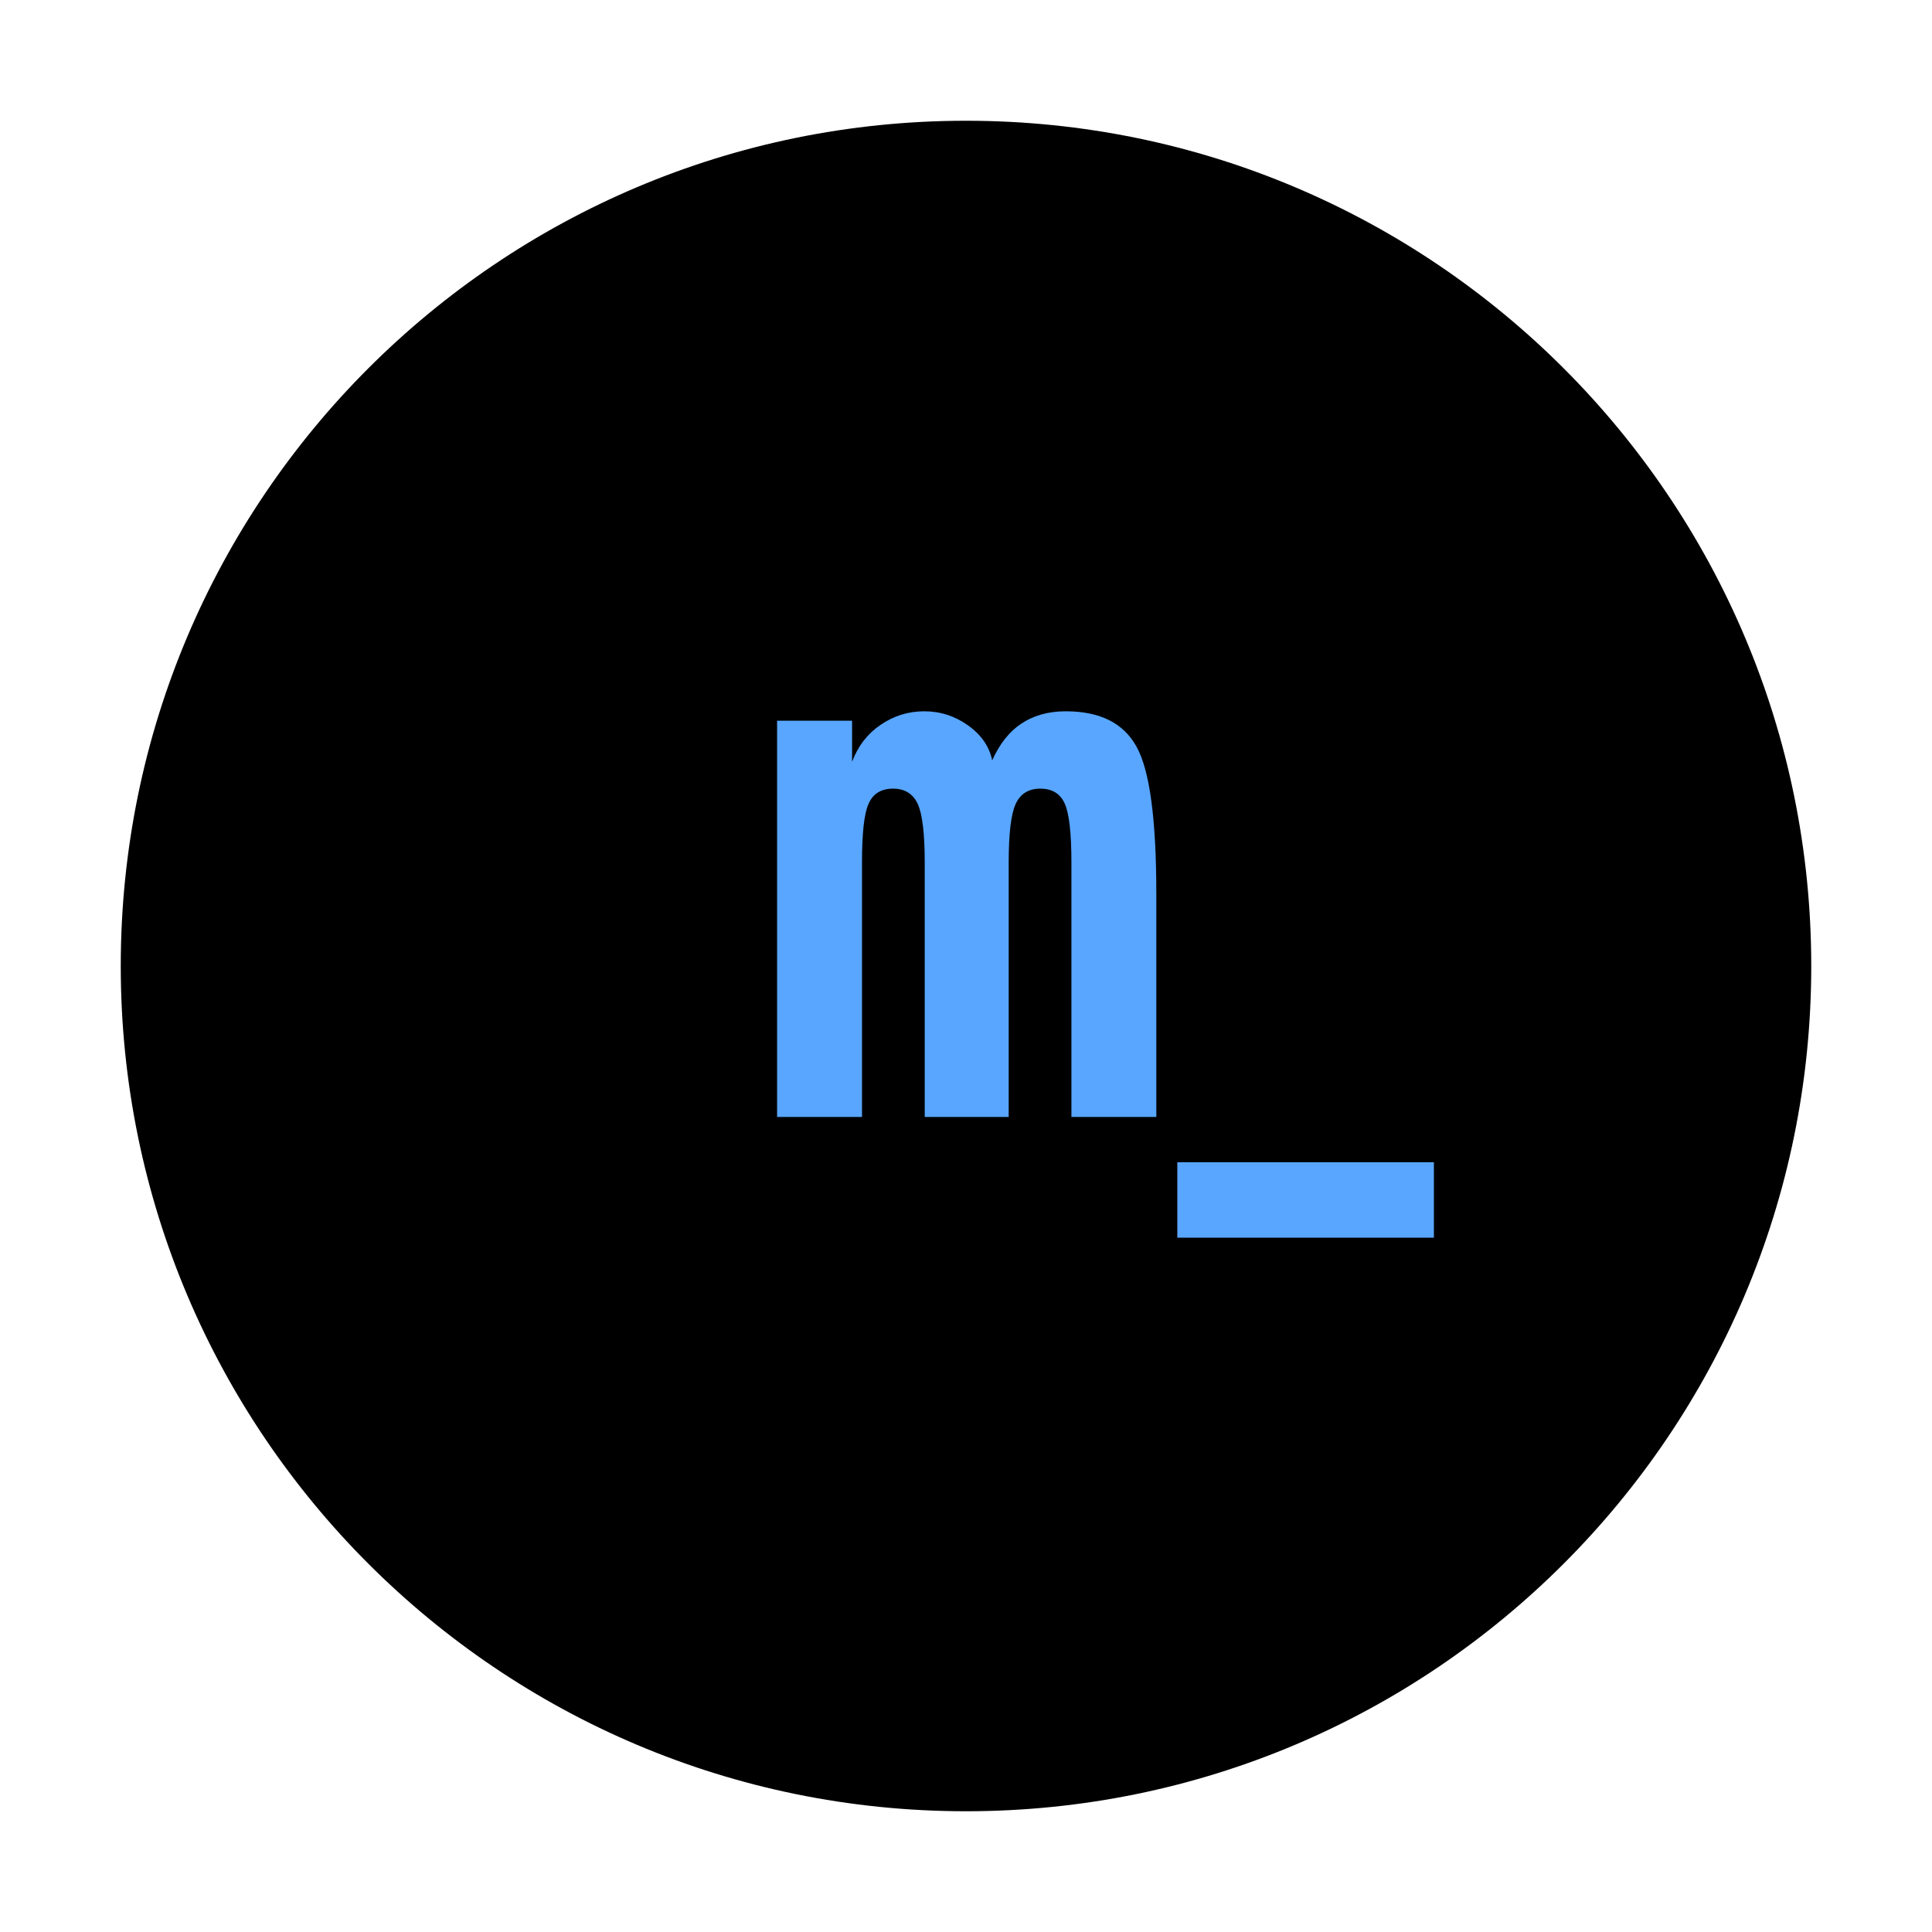
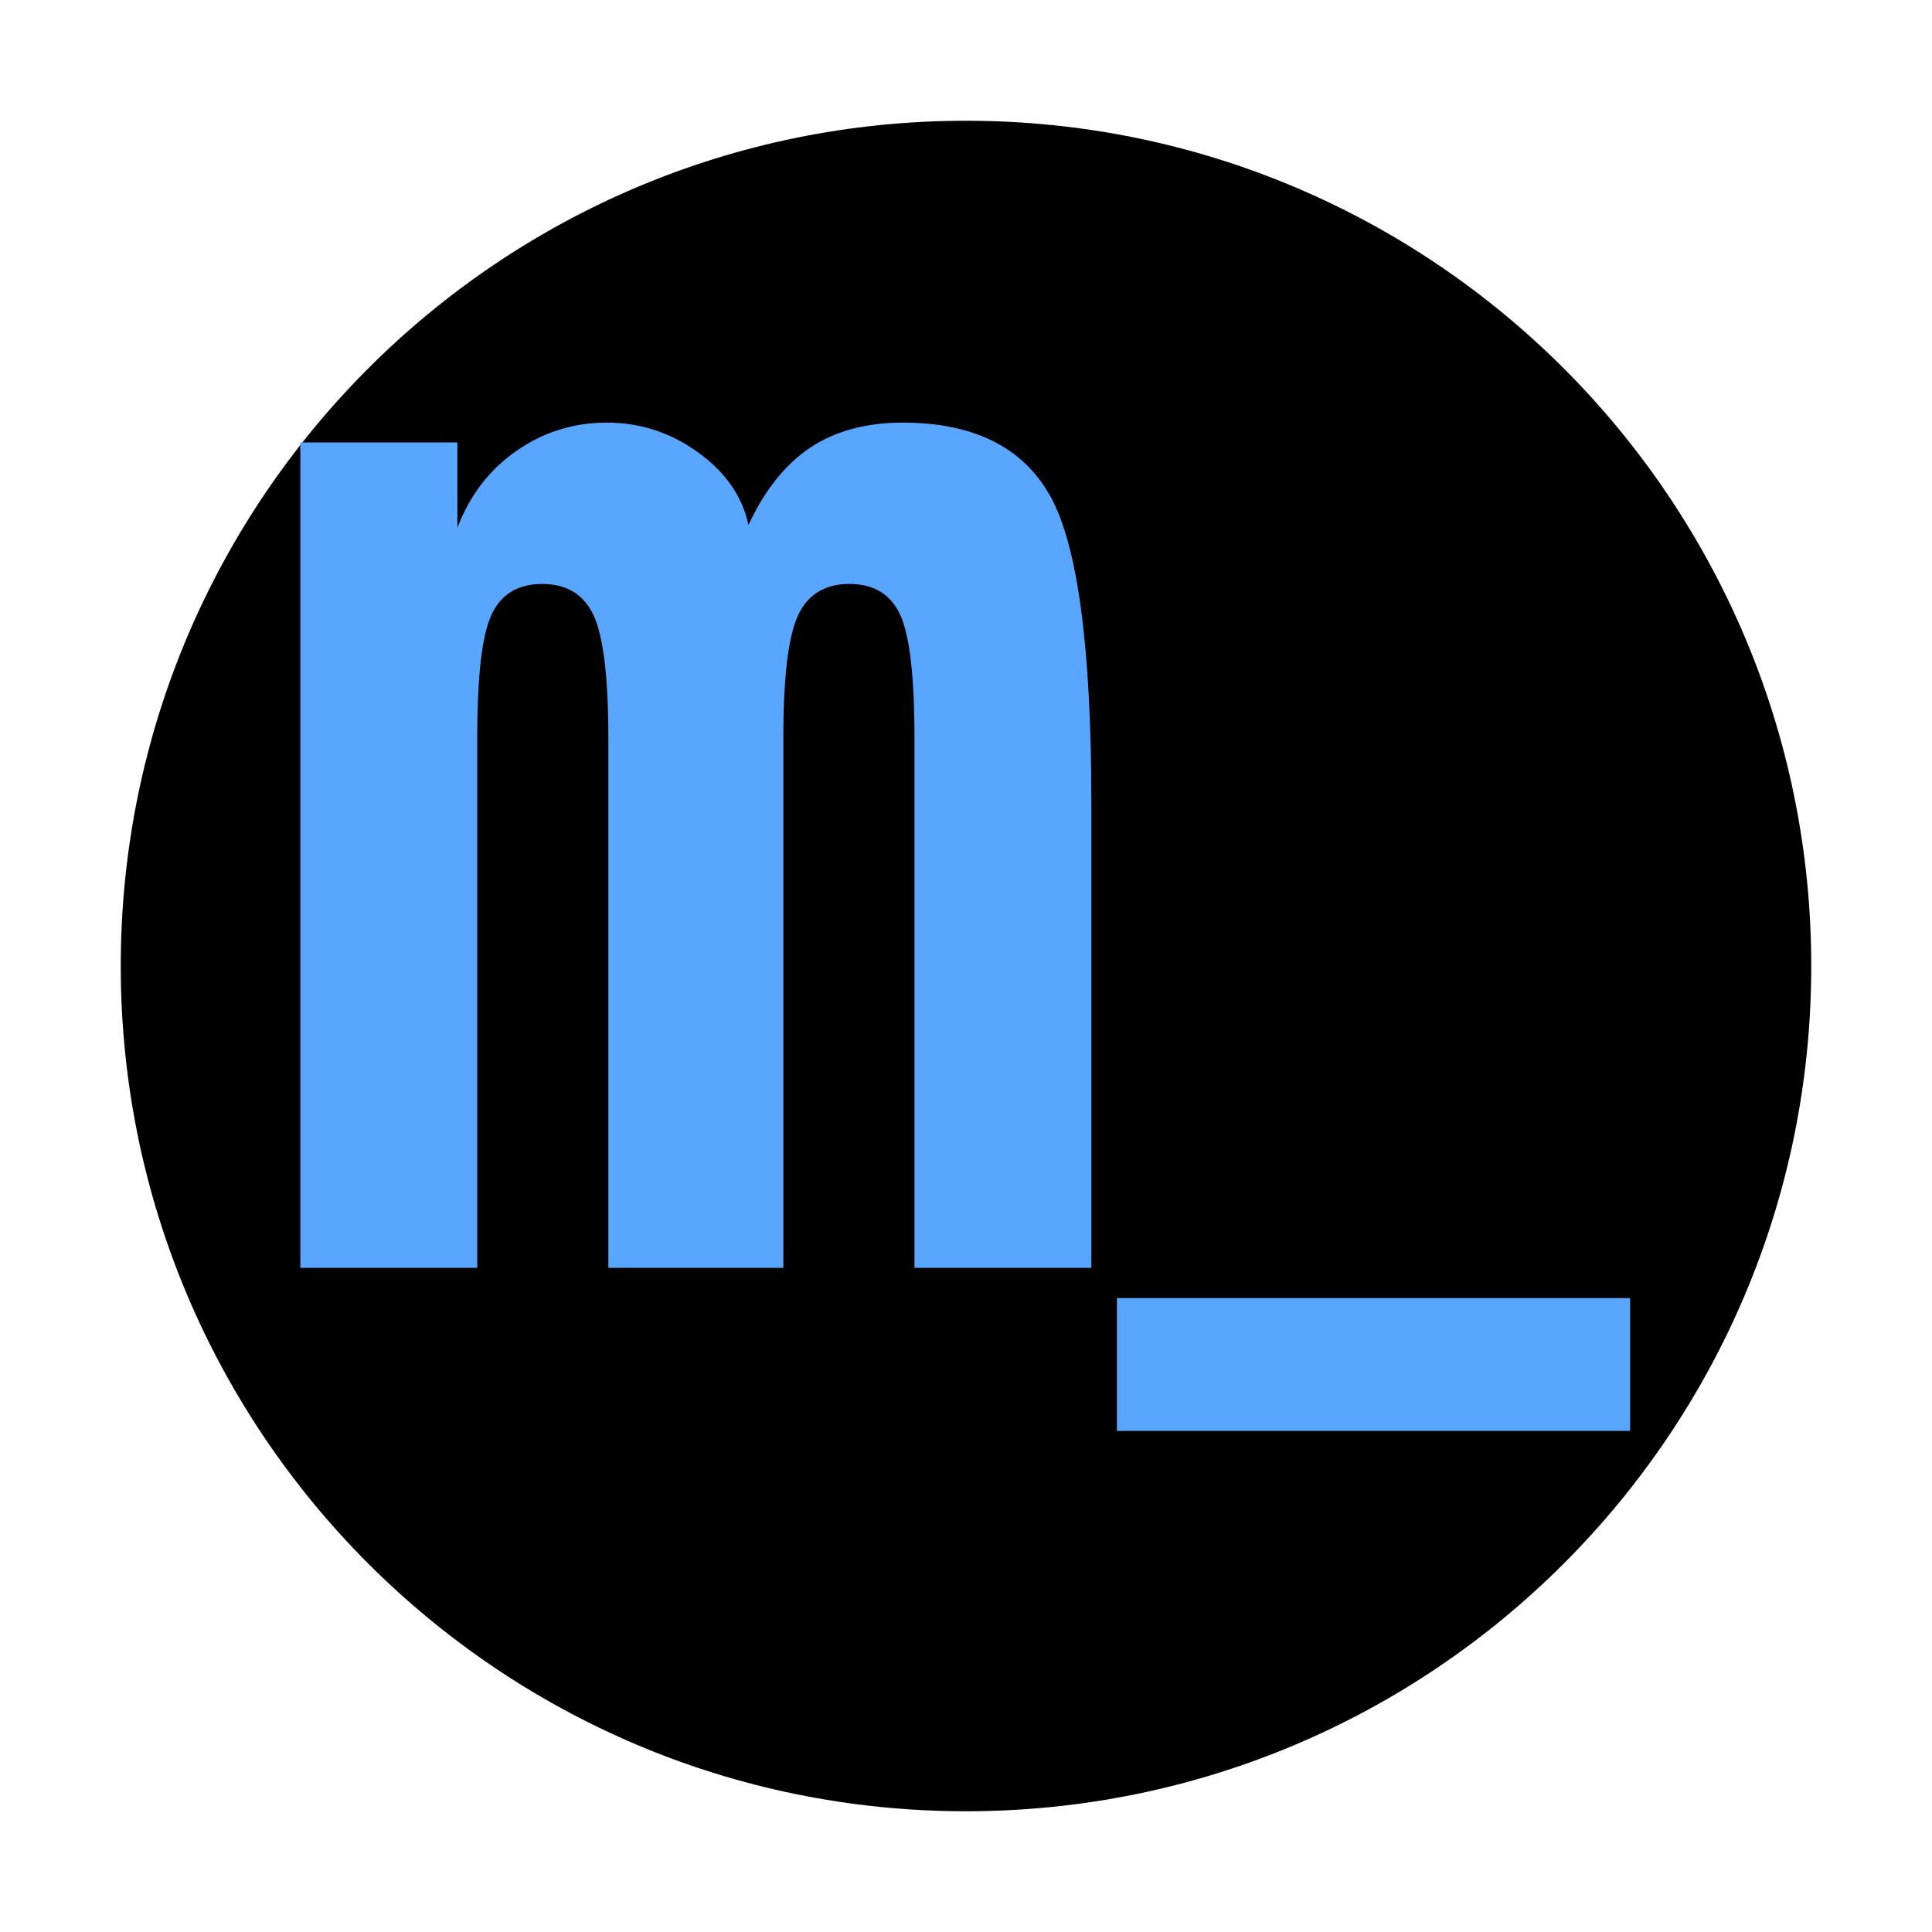
<svg xmlns="http://www.w3.org/2000/svg" viewBox="0 0 64 64">
  <rect width="64" height="64" fill="none" />
  <circle cx="32" cy="32" r="28" fill="#000000" />
-   <text x="32" y="37" text-anchor="middle" font-family="monospace" font-size="24" font-weight="700" fill="#58a6ff">m</text>
-   <rect x="39" y="38.5" width="8.5 " height="2.5" fill="#58a6ff" />
+   <text x="23" y="42" text-anchor="middle" font-family="monospace" font-size="50" font-weight="700" fill="#58a6ff">m</text>
+   <rect x="37" y="43" width="17 " height="4.4" fill="#58a6ff" />
</svg>
